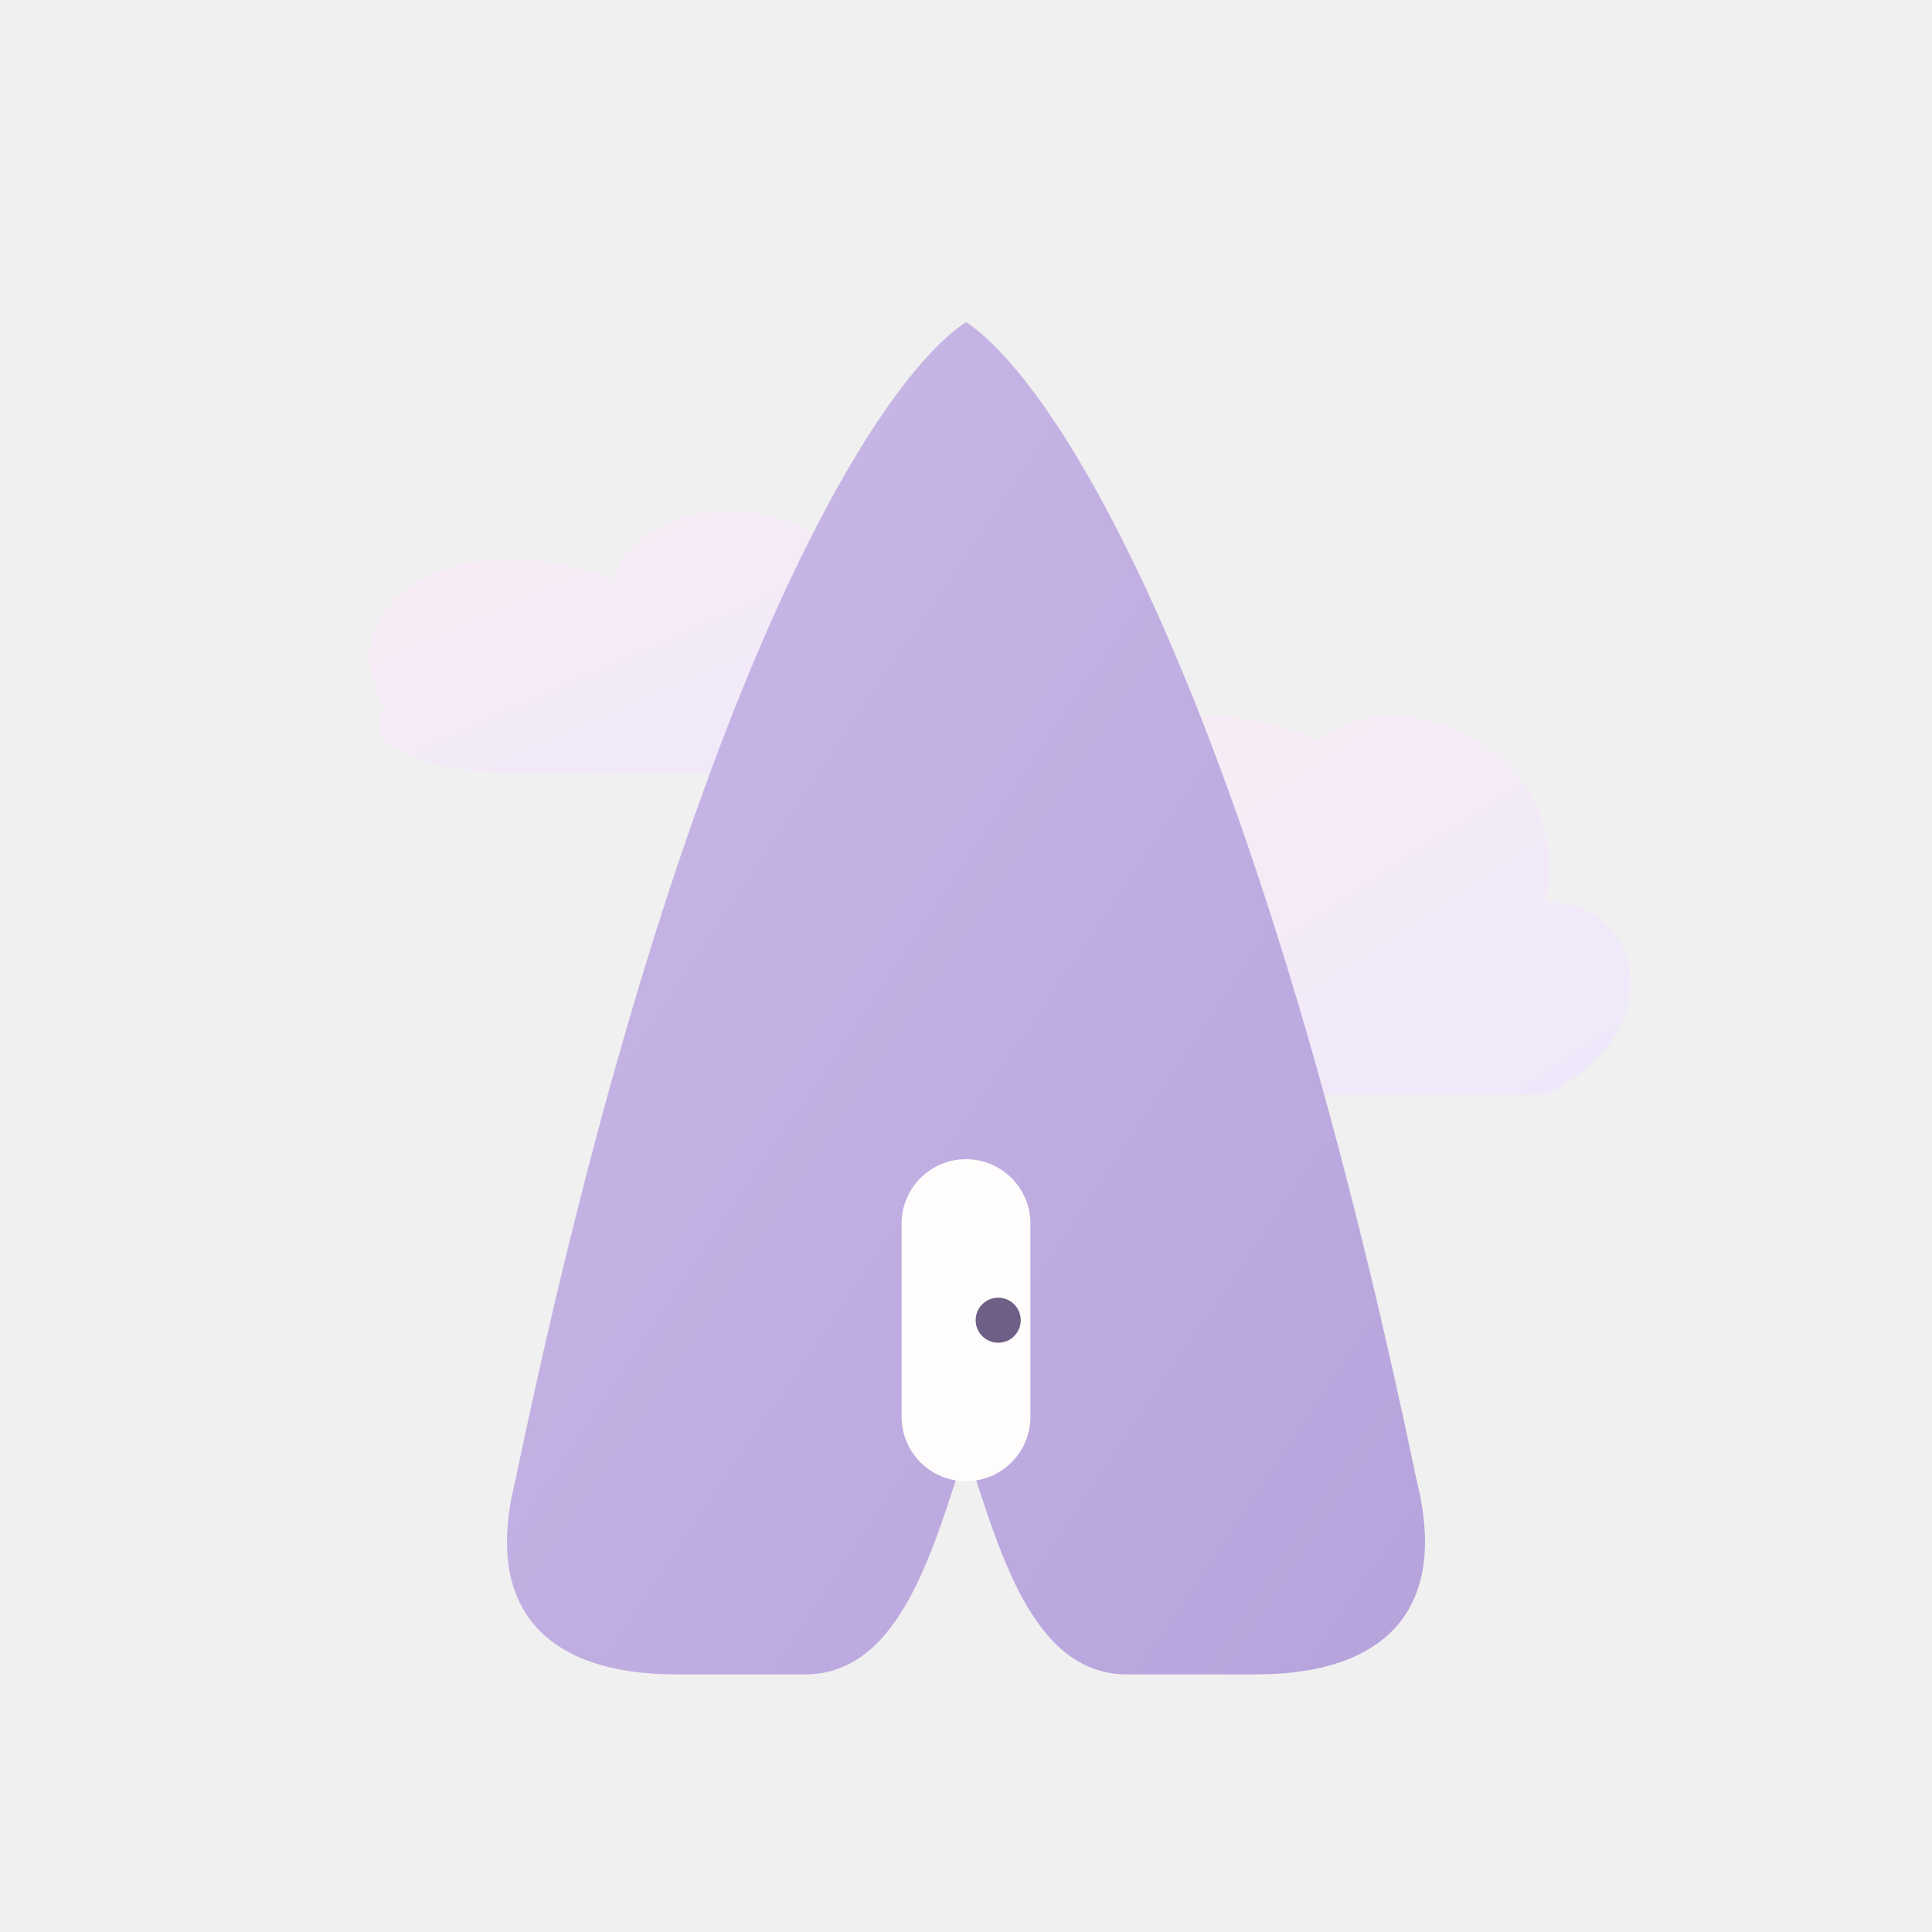
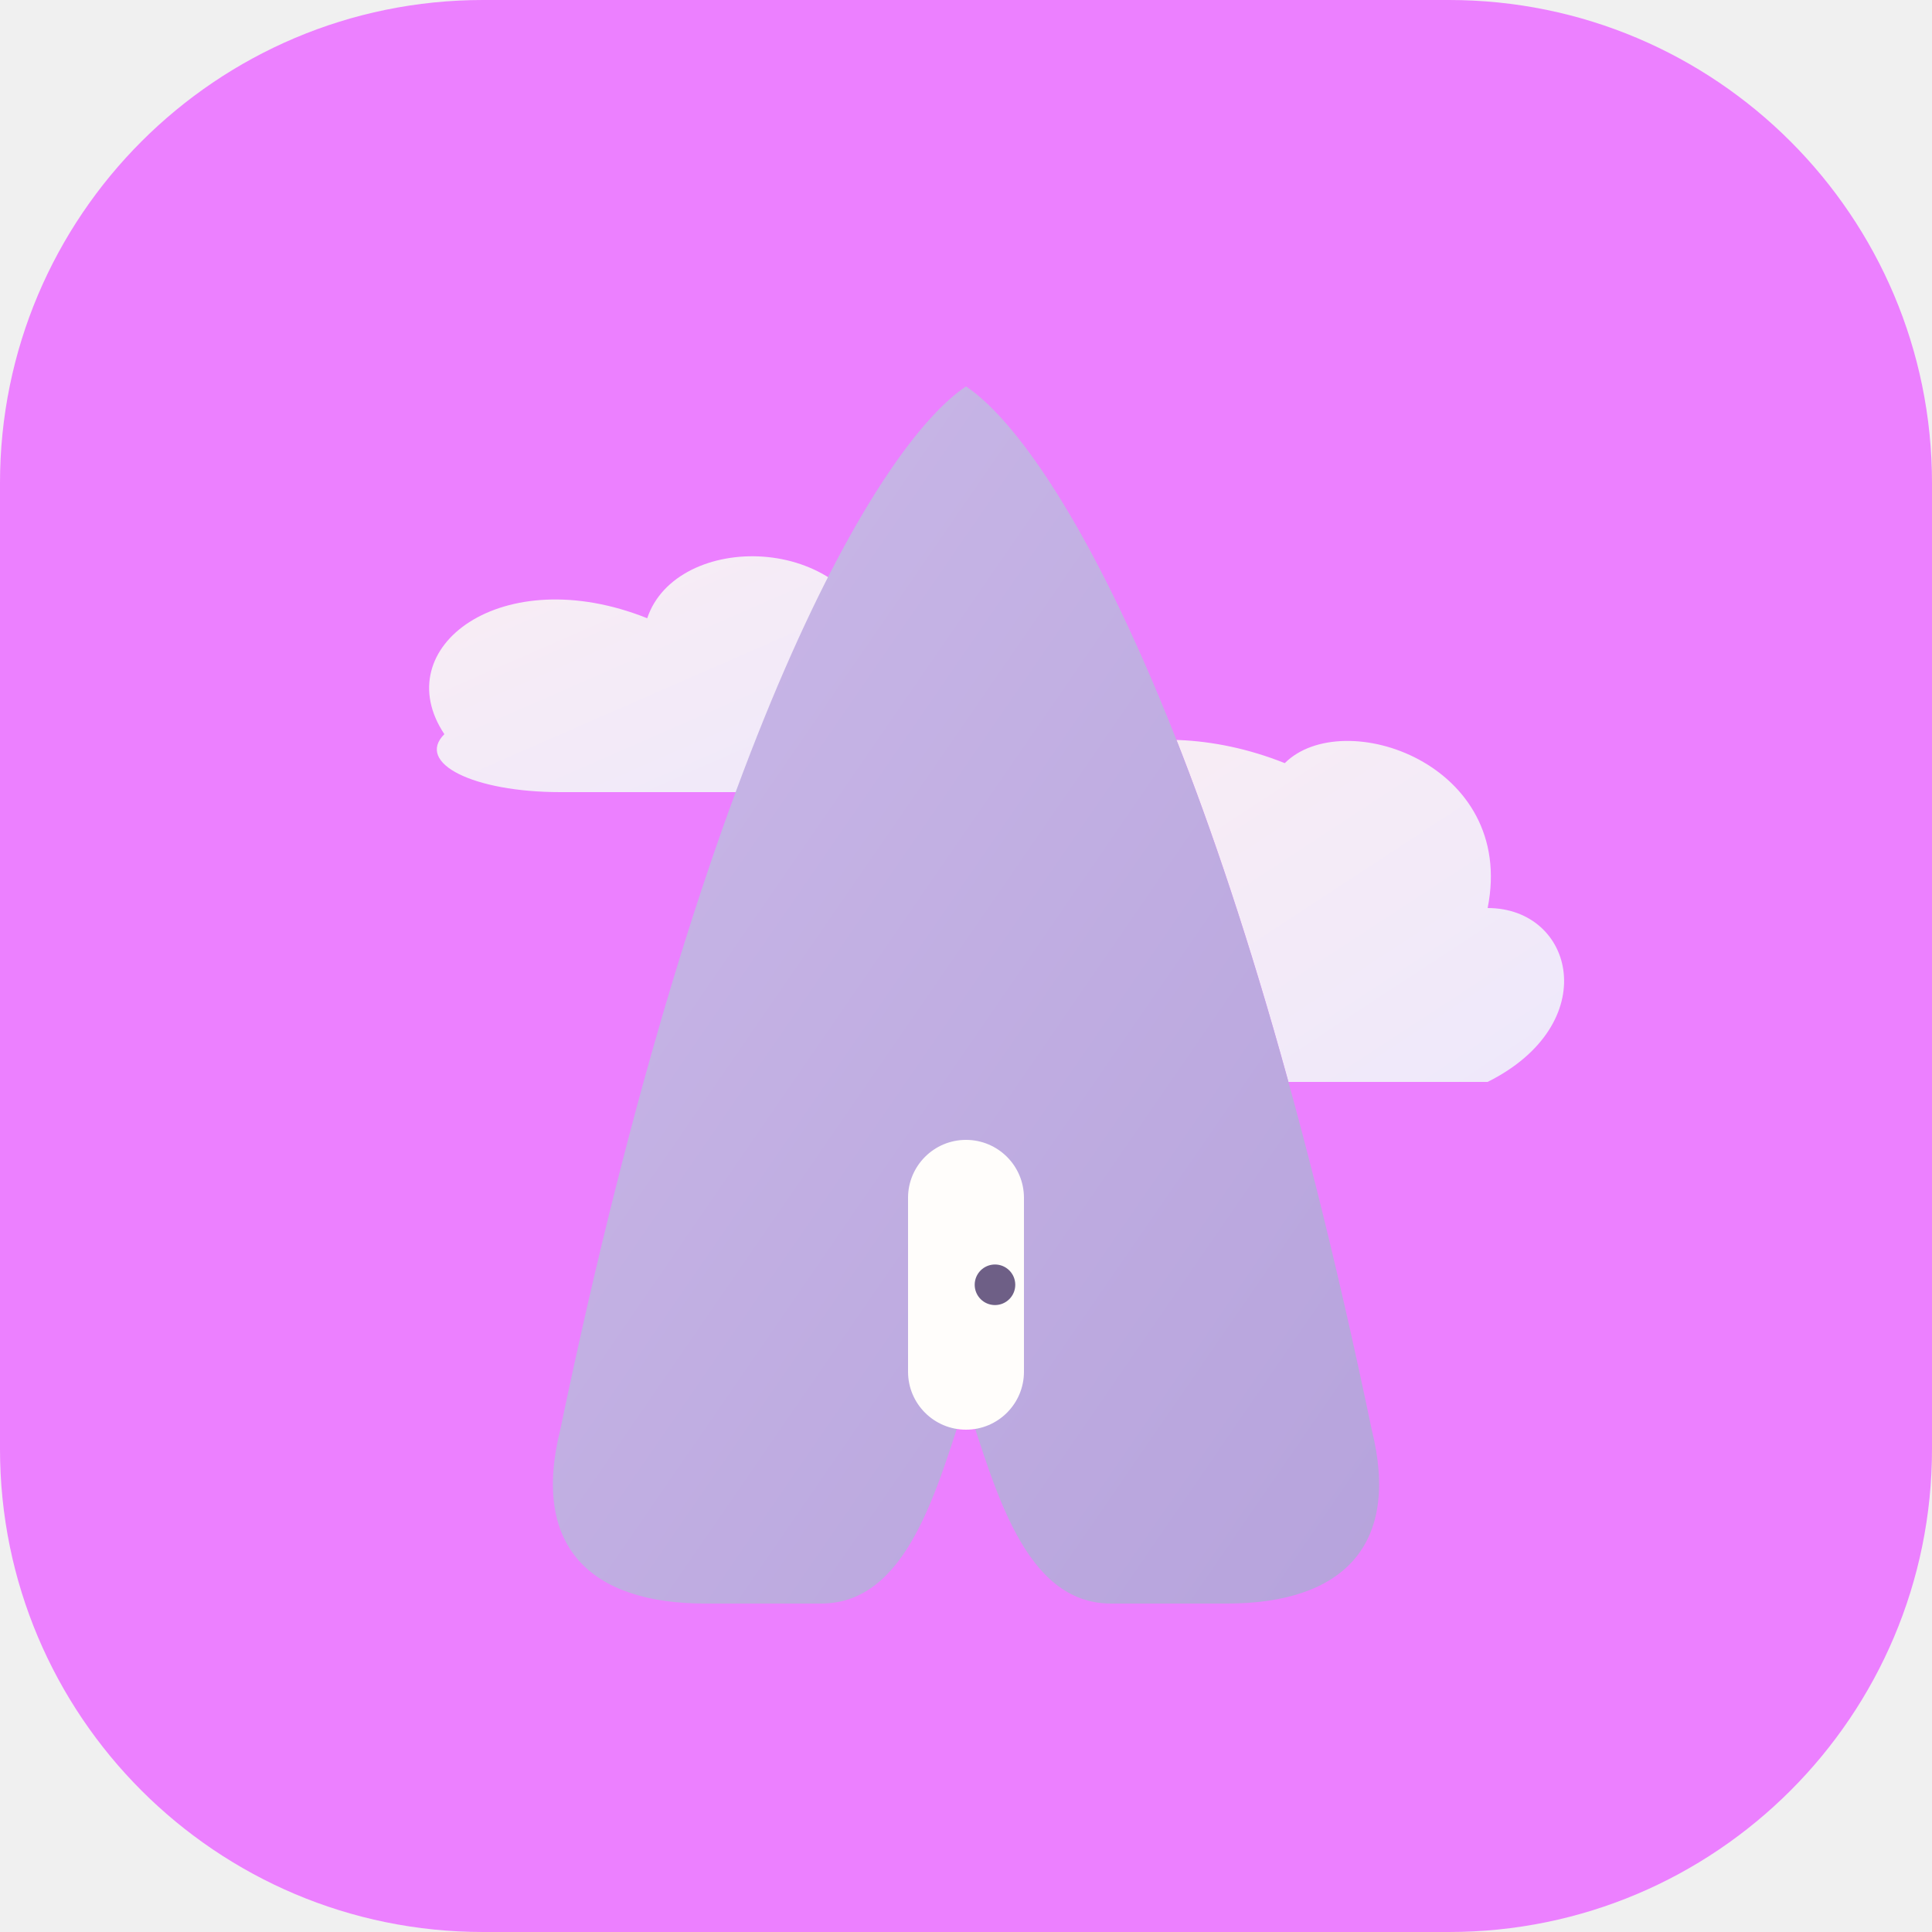
- <svg xmlns="http://www.w3.org/2000/svg" viewBox="0 0 120 120">
-   <defs>
-     <linearGradient id="cloudGrad" x1="0%" y1="0%" x2="100%" y2="100%">
-       <stop offset="0%" stop-color="#F9EDF4" />
-       <stop offset="100%" stop-color="#EEE8FB" />
-     </linearGradient>
-     <linearGradient id="aGradSoft" x1="0%" y1="0%" x2="100%" y2="100%">
-       <stop offset="0%" stop-color="#CBB9E8" />
-       <stop offset="100%" stop-color="#B6A3DC" />
-     </linearGradient>
-     <mask id="aMask">
-       <rect width="100%" height="100%" fill="white" />
-       <path d="           M60 20           C66 24, 78 44, 88 92           C90 100, 86 104, 78 104           H70           C64 104, 62 96, 60 90           C58 96, 56 104, 50 104           H42           C34 104, 30 100, 32 92           C42 44, 54 24, 60 20           Z         " fill="black" />
-     </mask>
-   </defs>
-   <path d="       M24 44       C20 38, 28 32, 38 36       C40 30, 52 30, 54 38       C60 38, 62 44, 58 48       H32       C26 48, 22 46, 24 44       Z     " fill="url(#cloudGrad)" />
-   <path d="       M66 52       C62 46, 72 42, 82 46       C86 42, 98 46, 96 56       C102 56, 104 64, 96 68       H76       C68 68, 64 60, 66 52       Z     " fill="url(#cloudGrad)" mask="url(#aMask)" />
-   <path d="       M60 20       C66 24, 78 44, 88 92       C90 100, 86 104, 78 104       H70       C64 104, 62 96, 60 90       C58 96, 56 104, 50 104       H42       C34 104, 30 100, 32 92       C42 44, 54 24, 60 20       Z     " fill="url(#aGradSoft)" />
-   <rect x="56" y="72" width="8" height="20" rx="4" fill="#FFFDFB" />
-   <circle cx="62" cy="82" r="1.4" fill="#6E5F86" />
+ <svg xmlns="http://www.w3.org/2000/svg" version="1.1" width="1000" height="1000">
+   <g clip-path="url(#SvgjsClipPath2065)">
+     <rect width="1000" height="1000" fill="#ec80ff" />
+     <g transform="matrix(7.5,0,0,7.5,50,50)">
+       <svg version="1.1" width="120" height="120">
+         <svg viewBox="0 0 120 120">
+           <defs>
+             <linearGradient id="cloudGrad" x1="0%" y1="0%" x2="100%" y2="100%">
+               <stop offset="0%" stop-color="#F9EDF4" />
+               <stop offset="100%" stop-color="#EEE8FB" />
+             </linearGradient>
+             <linearGradient id="aGradSoft" x1="0%" y1="0%" x2="100%" y2="100%">
+               <stop offset="0%" stop-color="#CBB9E8" />
+               <stop offset="100%" stop-color="#B6A3DC" />
+             </linearGradient>
+             <mask id="aMask">
+               <rect width="100%" height="100%" fill="white" />
+               <path d="           M60 20           C66 24, 78 44, 88 92           C90 100, 86 104, 78 104           H70           C64 104, 62 96, 60 90           C58 96, 56 104, 50 104           H42           C34 104, 30 100, 32 92           C42 44, 54 24, 60 20           Z         " fill="black" />
+             </mask>
+             <clipPath id="SvgjsClipPath2065">
+               <rect width="1000" height="1000" x="0" y="0" rx="250" ry="250" />
+             </clipPath>
+           </defs>
+           <path d="       M24 44       C20 38, 28 32, 38 36       C40 30, 52 30, 54 38       C60 38, 62 44, 58 48       H32       C26 48, 22 46, 24 44       Z     " fill="url(#cloudGrad)" />
+           <path d="       M66 52       C62 46, 72 42, 82 46       C86 42, 98 46, 96 56       C102 56, 104 64, 96 68       H76       C68 68, 64 60, 66 52       Z     " fill="url(#cloudGrad)" mask="url(#aMask)" />
+           <path d="       M60 20       C66 24, 78 44, 88 92       C90 100, 86 104, 78 104       H70       C64 104, 62 96, 60 90       C58 96, 56 104, 50 104       H42       C34 104, 30 100, 32 92       C42 44, 54 24, 60 20       Z     " fill="url(#aGradSoft)" />
+           <rect x="56" y="72" width="8" height="20" rx="4" fill="#FFFDFB" />
+           <circle cx="62" cy="82" r="1.4" fill="#6E5F86" />
+         </svg>
+       </svg>
+     </g>
+   </g>
</svg>
